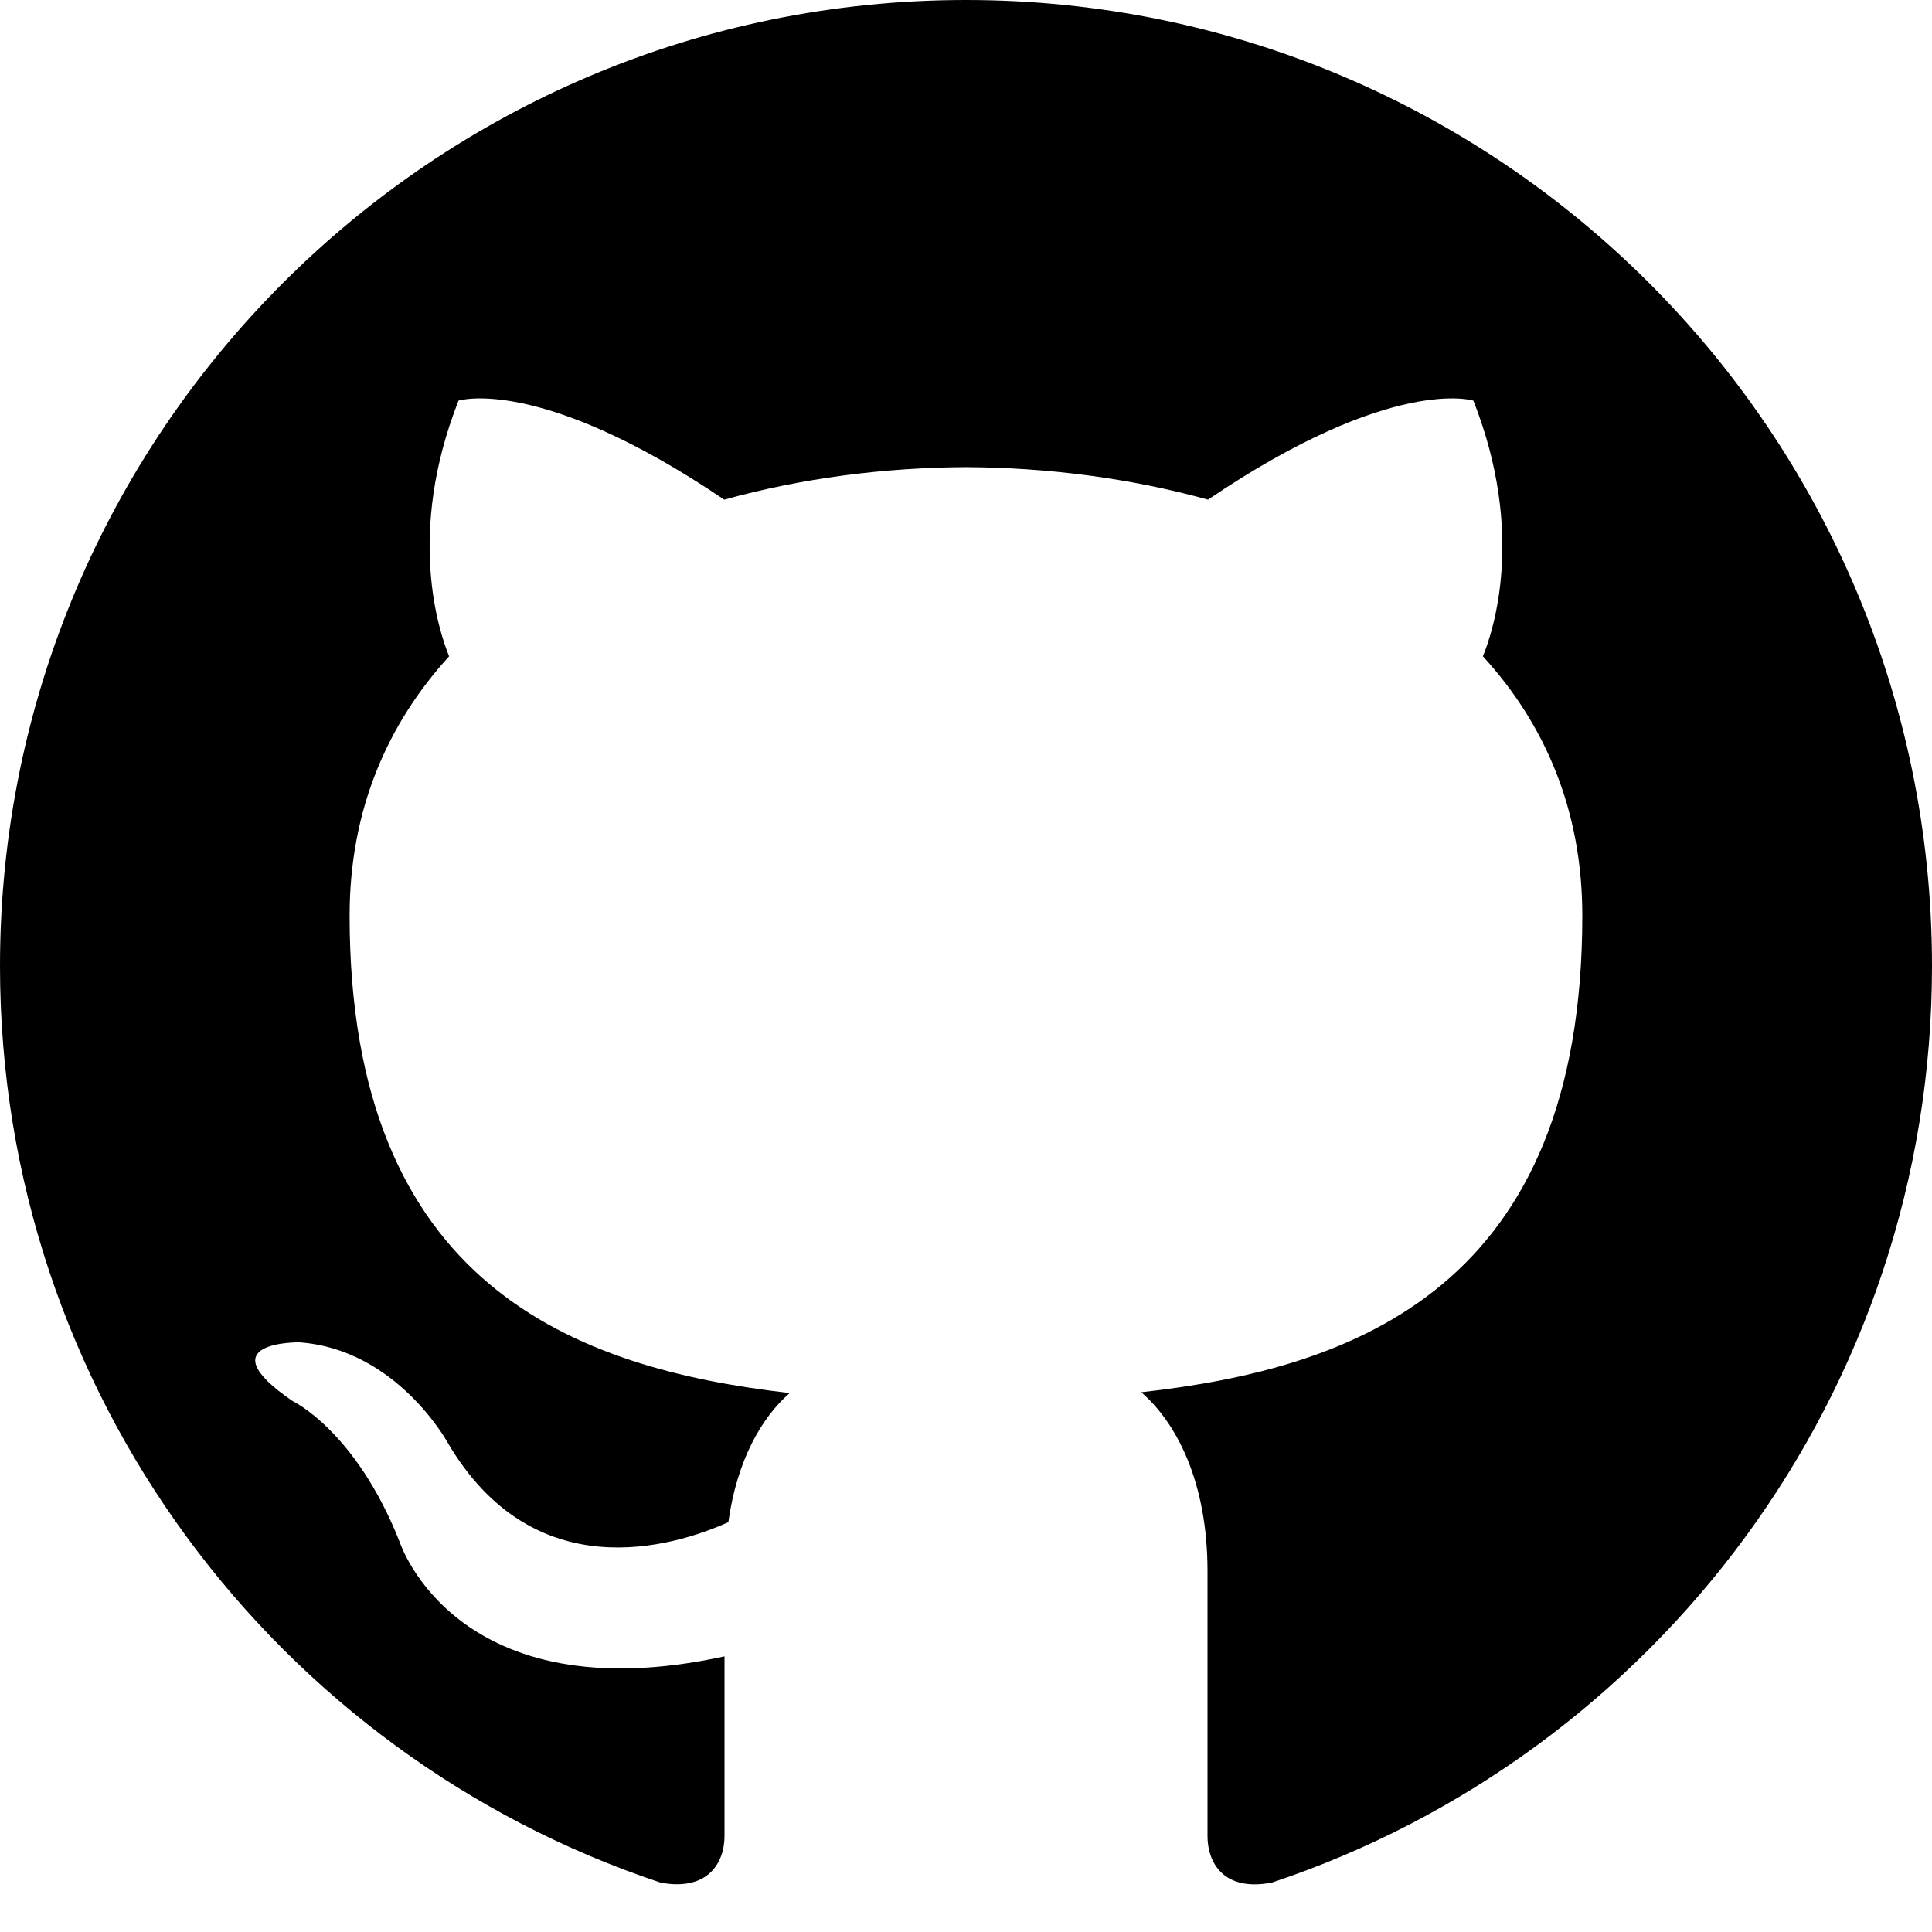
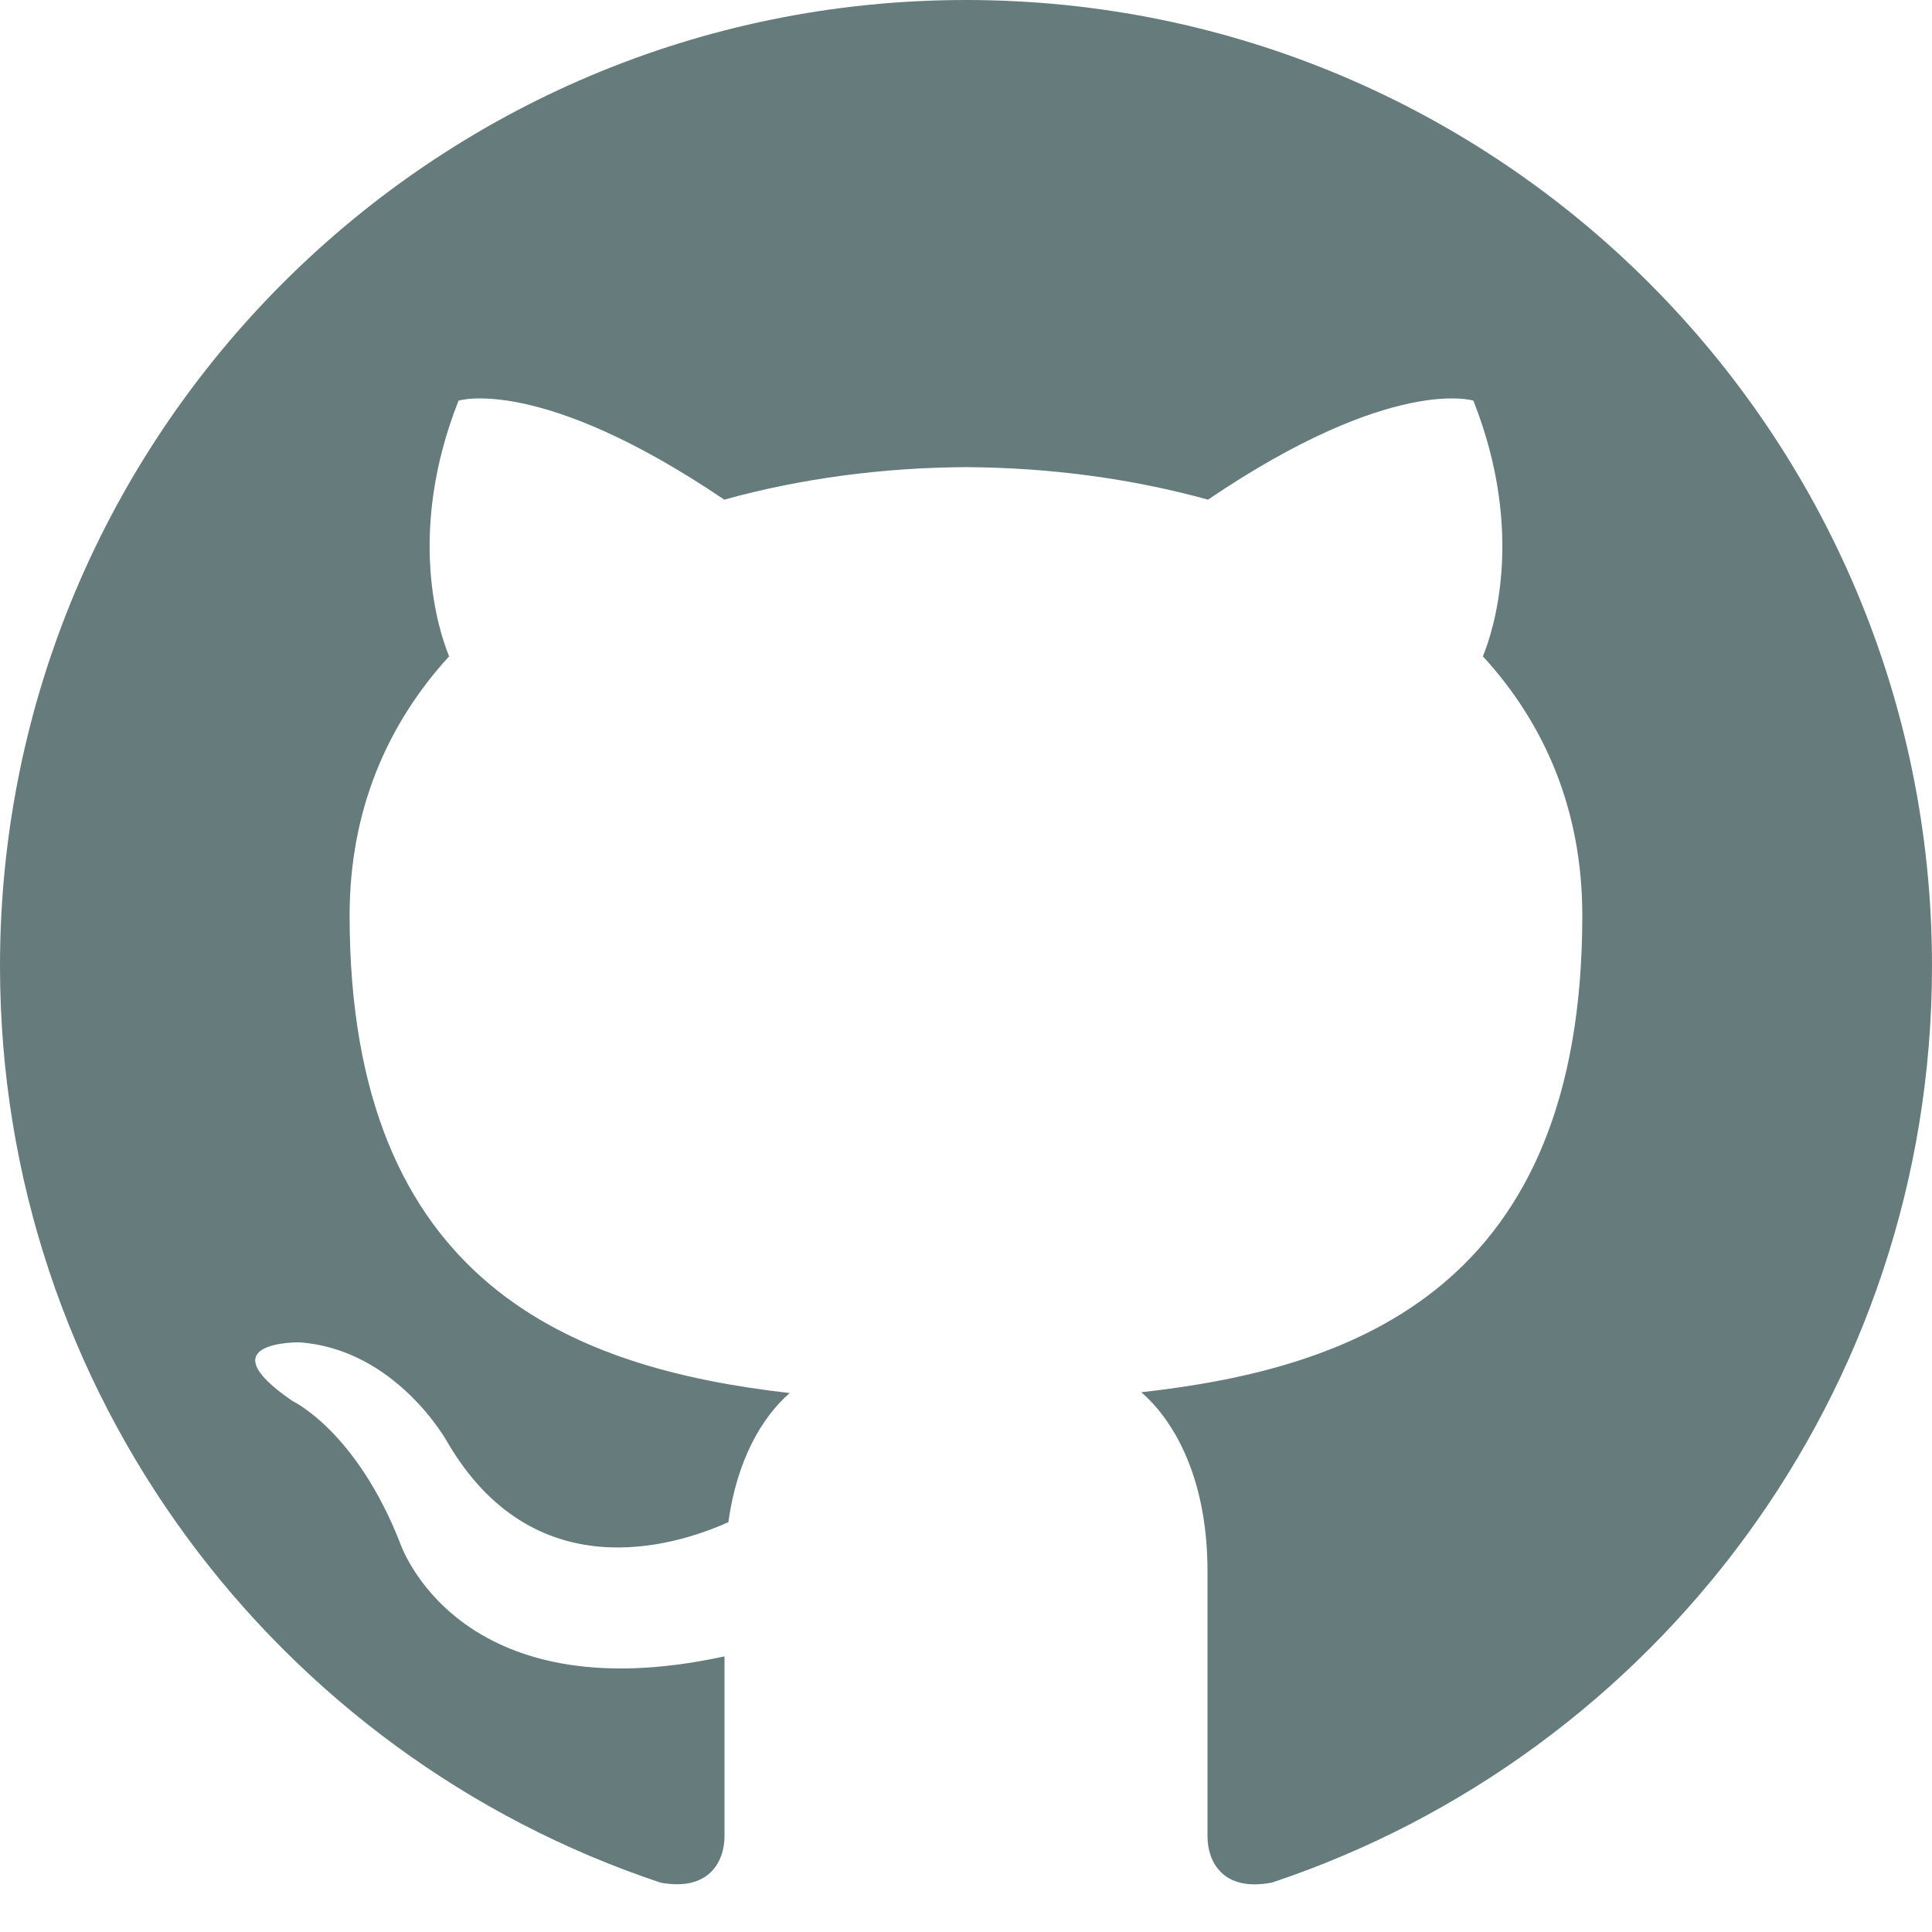
- <svg xmlns="http://www.w3.org/2000/svg" width="24" height="24" viewBox="0 0 24 24">
+ <svg xmlns="http://www.w3.org/2000/svg" fill="#667c7c" width="24" height="24" viewBox="0 0 24 24">
  <path d="M12 0c-6.626 0-12 5.373-12 12 0 5.302 3.438 9.8 8.207 11.387.599.111.793-.261.793-.577v-2.234c-3.338.726-4.033-1.416-4.033-1.416-.546-1.387-1.333-1.756-1.333-1.756-1.089-.745.083-.729.083-.729 1.205.084 1.839 1.237 1.839 1.237 1.07 1.834 2.807 1.304 3.492.997.107-.775.418-1.305.762-1.604-2.665-.305-5.467-1.334-5.467-5.931 0-1.311.469-2.381 1.236-3.221-.124-.303-.535-1.524.117-3.176 0 0 1.008-.322 3.301 1.23.957-.266 1.983-.399 3.003-.404 1.02.005 2.047.138 3.006.404 2.291-1.552 3.297-1.23 3.297-1.23.653 1.653.242 2.874.118 3.176.77.84 1.235 1.911 1.235 3.221 0 4.609-2.807 5.624-5.479 5.921.43.372.823 1.102.823 2.222v3.293c0 .319.192.694.801.576 4.765-1.589 8.199-6.086 8.199-11.386 0-6.627-5.373-12-12-12z" />
</svg>
